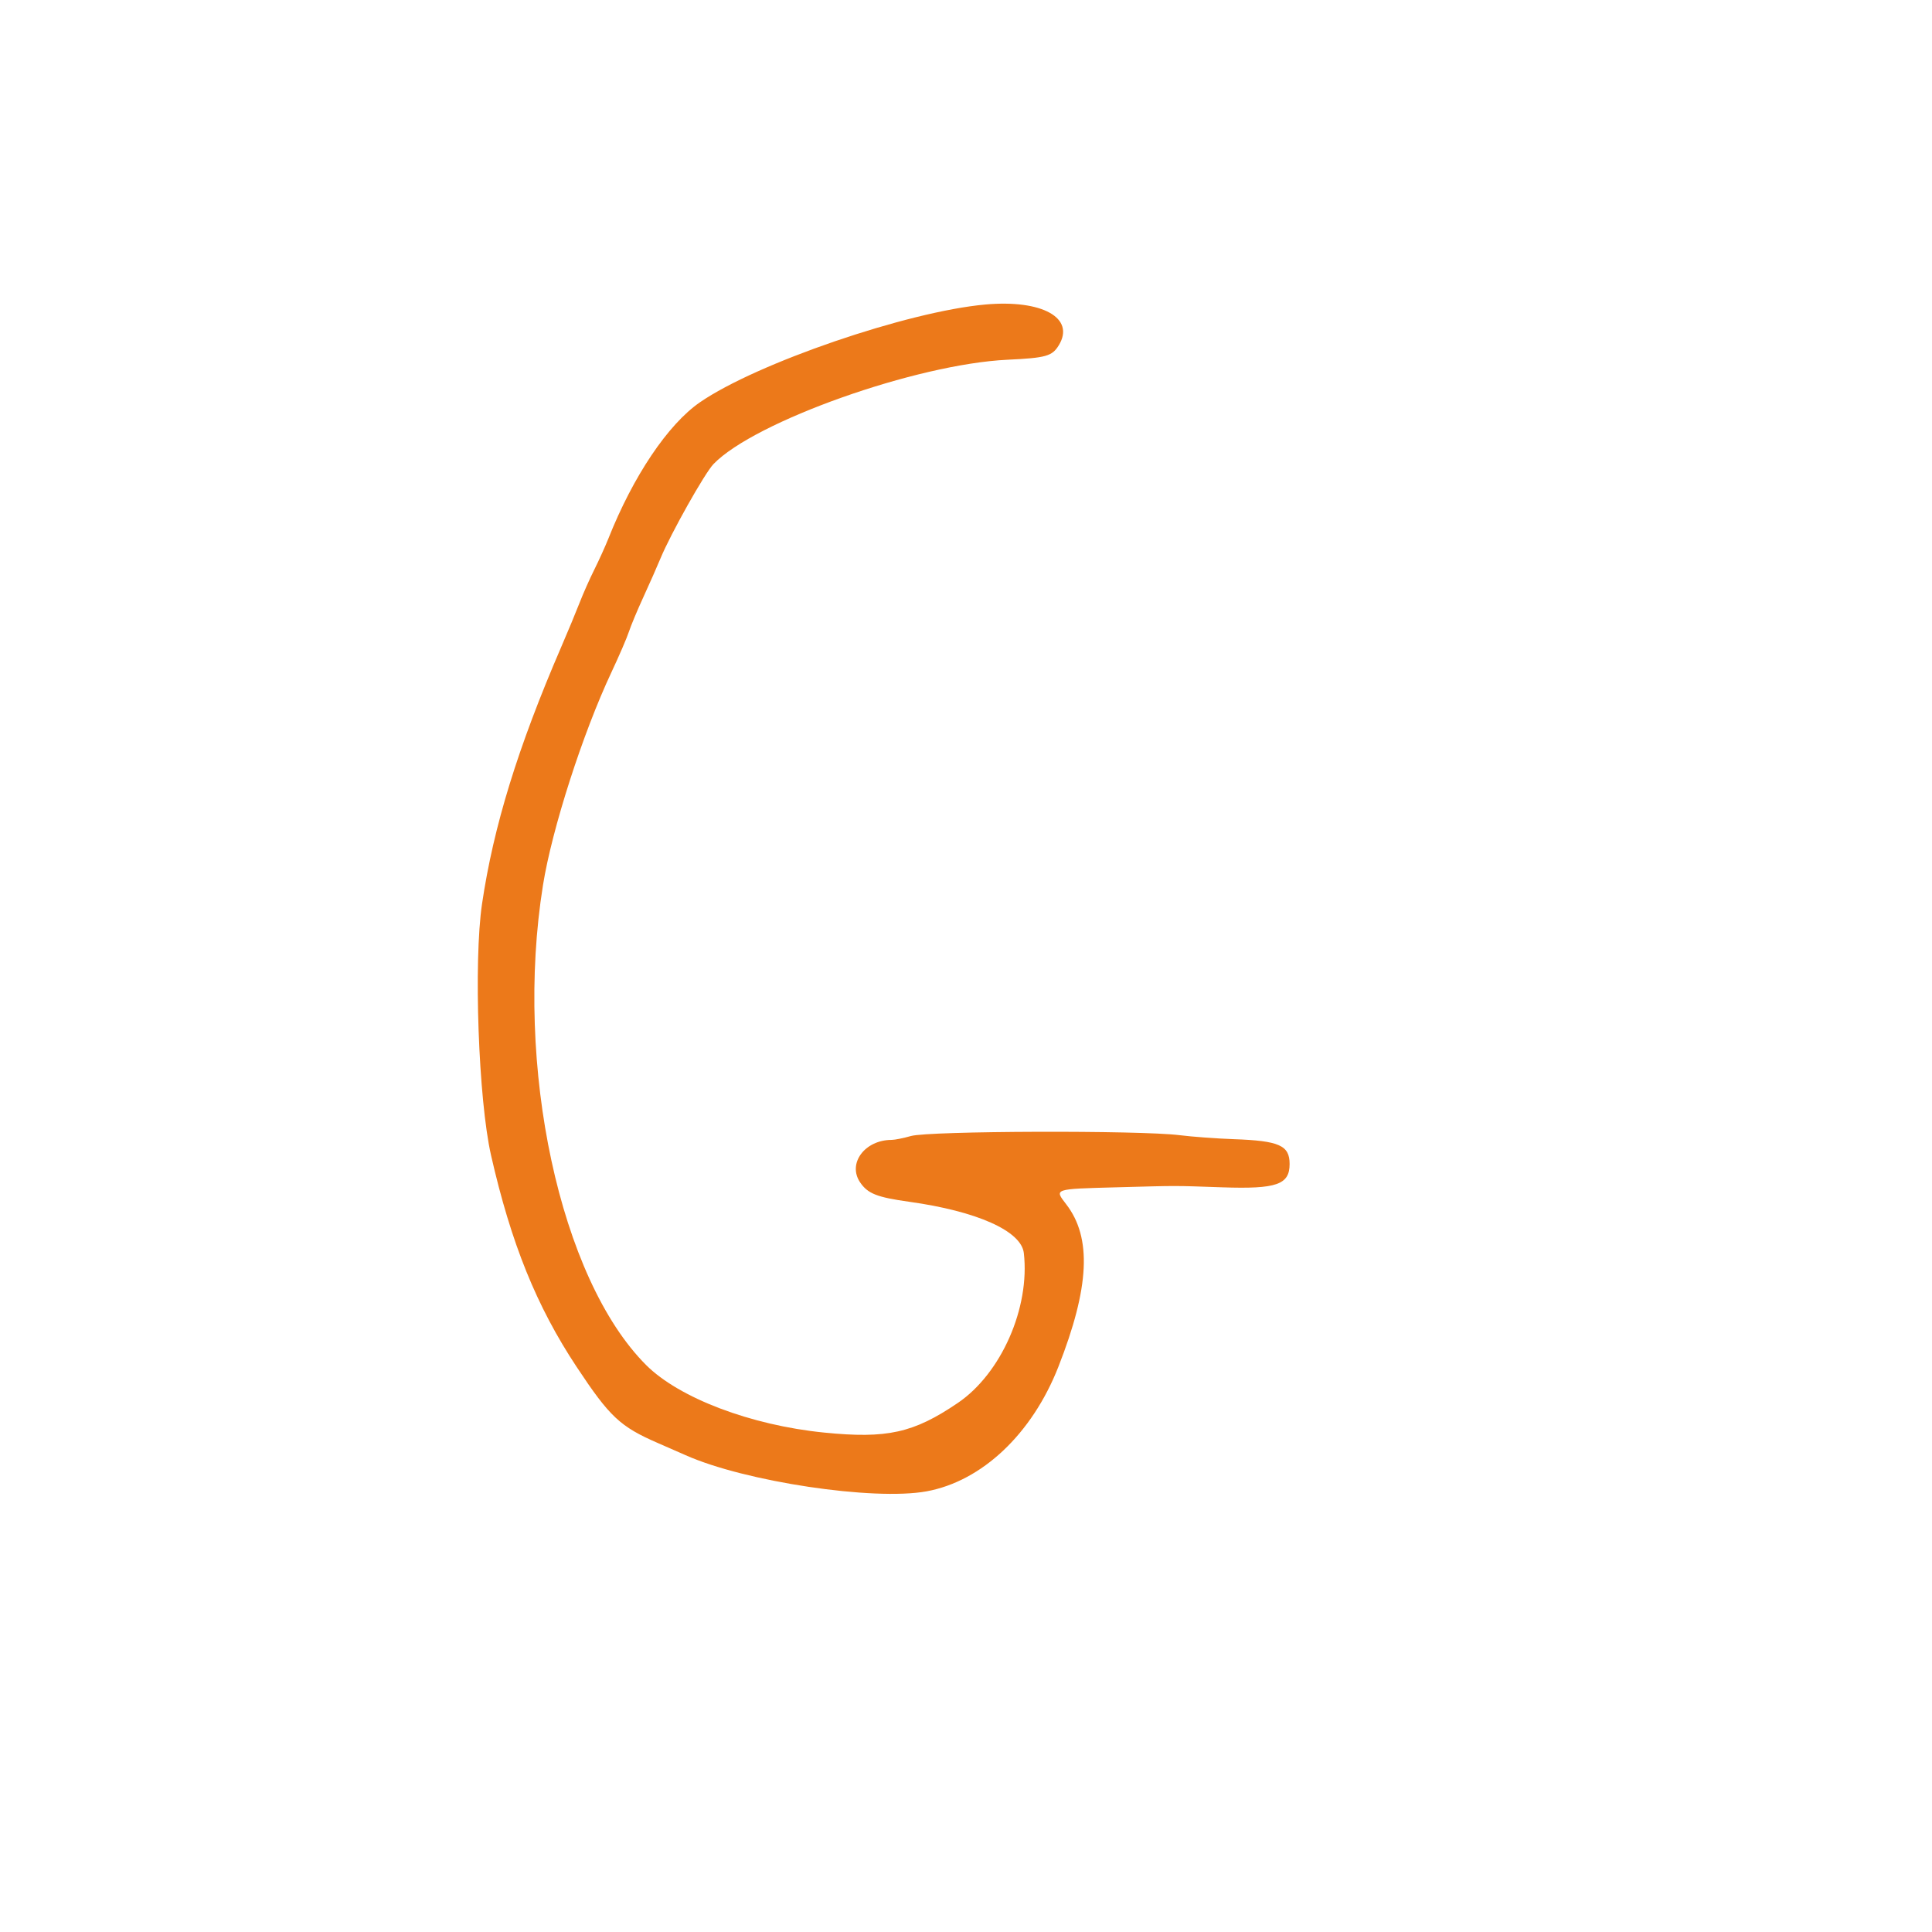
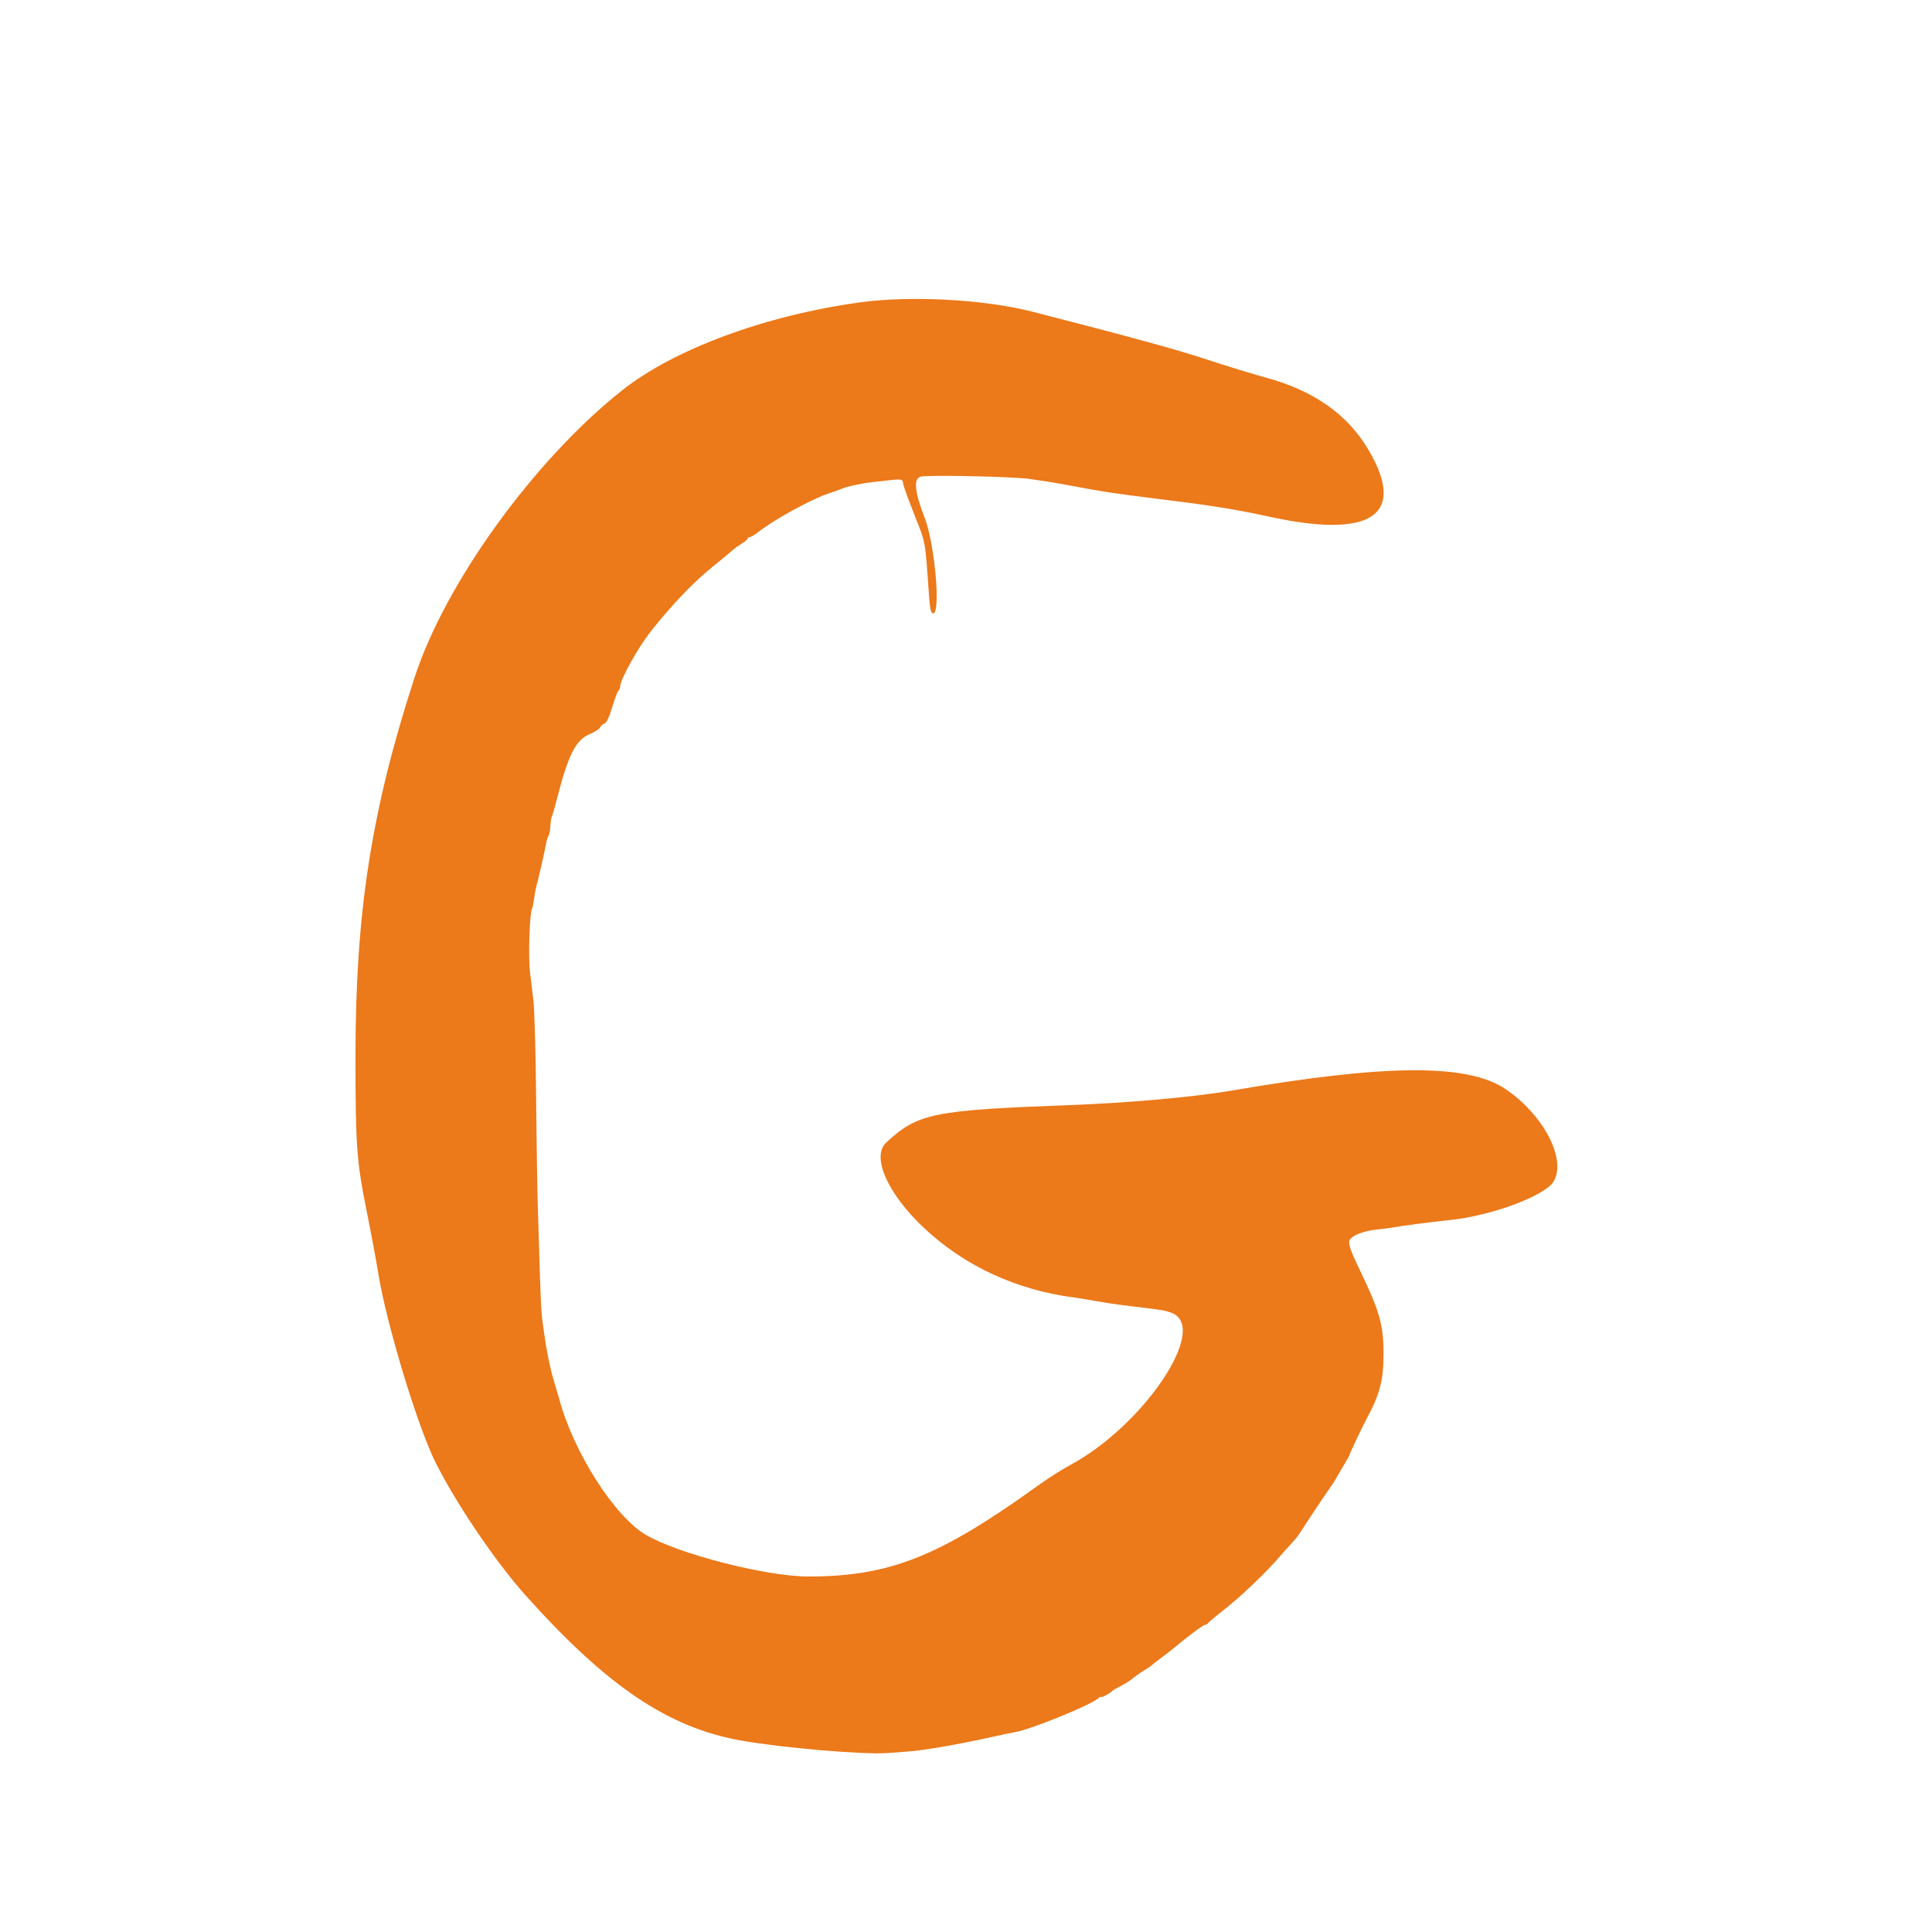
<svg xmlns="http://www.w3.org/2000/svg" id="svg" version="1.1" width="400" height="400" viewBox="0, 0, 400,400">
  <g id="svgg">
-     <path id="path0" d="M0.000 200.000 L 0.000 400.000 200.000 400.000 L 400.000 400.000 400.000 200.000 L 400.000 0.000 200.000 0.000 L 0.000 0.000 0.000 200.000 M216.137 63.931 C 219.661 65.490,220.947 68.643,219.216 71.481 C 217.835 73.745,216.576 74.101,208.600 74.479 C 189.736 75.374,156.249 87.252,147.729 96.070 C 145.919 97.943,138.858 110.504,136.755 115.591 C 136.071 117.246,134.477 120.850,133.214 123.600 C 131.950 126.350,130.597 129.590,130.206 130.800 C 129.816 132.010,128.185 135.790,126.583 139.200 C 120.643 151.843,114.282 171.629,112.420 183.250 C 106.435 220.617,115.926 264.779,133.777 282.621 C 140.604 289.444,155.444 295.076,170.600 296.596 C 183.659 297.906,189.130 296.695,198.312 290.460 C 207.288 284.364,213.275 270.766,211.974 259.432 C 211.450 254.865,202.297 250.771,188.226 248.811 C 181.570 247.883,179.662 247.129,178.080 244.800 C 175.422 240.888,179.036 236.013,184.601 236.002 C 185.262 236.001,187.061 235.640,188.600 235.200 C 192.335 234.132,235.954 233.994,244.200 235.025 C 246.840 235.355,251.880 235.726,255.400 235.851 C 264.857 236.184,267.000 237.135,267.000 240.994 C 267.000 245.272,264.309 246.206,253.094 245.823 C 242.608 245.464,244.339 245.465,231.100 245.821 C 218.105 246.170,218.266 246.116,220.739 249.320 C 226.086 256.251,225.592 266.522,219.119 283.000 C 213.666 296.882,203.295 306.673,191.827 308.767 C 180.880 310.765,154.219 306.761,141.921 301.271 C 140.975 300.848,138.419 299.729,136.243 298.783 C 128.381 295.366,126.259 293.379,119.385 283.000 C 111.094 270.481,105.809 257.414,101.664 239.186 C 99.054 227.707,98.030 199.104,99.801 187.126 C 102.168 171.122,107.213 154.752,116.174 134.000 C 117.551 130.810,119.271 126.670,119.996 124.800 C 120.720 122.930,122.100 119.824,123.061 117.899 C 124.023 115.973,125.330 113.085,125.968 111.482 C 129.149 103.472,135.719 91.993,139.310 88.171 C 151.954 74.711,203.641 58.403,216.137 63.931 " stroke="none" fill="transparent" fill-rule="evenodd" />
-     <path id="path1" d="M204.000 63.047 C 187.856 64.504,156.658 75.193,144.910 83.293 C 138.300 87.851,131.096 98.572,125.968 111.482 C 125.330 113.085,124.023 115.973,123.061 117.899 C 122.100 119.824,120.720 122.930,119.996 124.800 C 119.271 126.670,117.551 130.810,116.174 134.000 C 107.213 154.752,102.168 171.122,99.801 187.126 C 98.030 199.104,99.054 227.707,101.664 239.186 C 105.809 257.414,111.094 270.481,119.385 283.000 C 126.259 293.379,128.381 295.366,136.243 298.783 C 138.419 299.729,140.975 300.848,141.921 301.271 C 154.219 306.761,180.880 310.765,191.827 308.767 C 203.295 306.673,213.666 296.882,219.119 283.000 C 225.592 266.522,226.086 256.251,220.739 249.320 C 218.266 246.116,218.105 246.170,231.100 245.821 C 244.339 245.465,242.608 245.464,253.094 245.823 C 264.309 246.206,267.000 245.272,267.000 240.994 C 267.000 237.135,264.857 236.184,255.400 235.851 C 251.880 235.726,246.840 235.355,244.200 235.025 C 235.954 233.994,192.335 234.132,188.600 235.200 C 187.061 235.640,185.262 236.001,184.601 236.002 C 179.036 236.013,175.422 240.888,178.080 244.800 C 179.662 247.129,181.570 247.883,188.226 248.811 C 202.297 250.771,211.450 254.865,211.974 259.432 C 213.275 270.766,207.288 284.364,198.312 290.460 C 189.130 296.695,183.659 297.906,170.600 296.596 C 155.444 295.076,140.604 289.444,133.777 282.621 C 115.926 264.779,106.435 220.617,112.420 183.250 C 114.282 171.629,120.643 151.843,126.583 139.200 C 128.185 135.790,129.816 132.010,130.206 130.800 C 130.597 129.590,131.950 126.350,133.214 123.600 C 134.477 120.850,136.071 117.246,136.755 115.591 C 138.858 110.504,145.919 97.943,147.729 96.070 C 156.249 87.252,189.736 75.374,208.600 74.479 C 216.576 74.101,217.835 73.745,219.216 71.481 C 222.669 65.817,215.757 61.986,204.000 63.047 " stroke="none" fill="#EC791A" fill-rule="evenodd" />
+     <path id="path0" d="M178.000 62.609 C 158.311 65.334,139.473 72.324,128.687 80.905 C 110.515 95.363,92.214 120.699,85.857 140.200 C 76.914 167.634,73.600 188.835,73.600 218.614 C 73.600 237.385,73.820 240.371,76.003 251.200 C 76.868 255.490,77.930 261.193,78.364 263.874 C 80.007 274.038,86.398 295.148,90.086 302.600 C 94.262 311.037,102.500 323.233,108.727 330.200 C 125.620 349.098,138.328 357.677,153.400 360.356 C 161.978 361.881,178.915 363.324,183.800 362.946 C 184.900 362.861,186.790 362.721,188.000 362.635 C 191.282 362.403,198.547 361.142,205.400 359.616 C 207.600 359.126,209.760 358.671,210.200 358.605 C 213.153 358.160,225.657 353.096,227.300 351.679 C 227.685 351.348,228.000 351.198,228.000 351.347 C 228.000 351.590,229.903 350.530,230.400 350.009 C 230.510 349.894,231.289 349.449,232.130 349.021 C 232.972 348.592,234.044 347.909,234.512 347.503 C 234.981 347.096,236.002 346.376,236.782 345.903 C 237.562 345.430,238.290 344.942,238.400 344.819 C 238.510 344.696,239.320 344.060,240.200 343.404 C 241.080 342.749,242.070 341.991,242.400 341.718 C 246.101 338.662,249.087 336.419,249.467 336.411 C 249.723 336.405,249.993 336.265,250.067 336.099 C 250.140 335.934,251.460 334.818,253.000 333.620 C 256.855 330.621,262.161 325.564,265.191 322.000 C 265.658 321.450,266.616 320.384,267.318 319.631 C 268.020 318.878,268.776 317.964,268.997 317.599 C 269.807 316.266,275.191 308.187,275.567 307.742 C 275.780 307.489,276.290 306.679,276.702 305.942 C 277.113 305.204,277.888 303.880,278.424 303.000 C 278.960 302.120,279.400 301.310,279.402 301.200 C 279.405 300.994,282.142 295.227,282.914 293.800 C 285.662 288.722,286.435 285.801,286.448 280.447 C 286.463 274.303,285.650 271.445,281.369 262.600 C 279.484 258.704,279.022 257.224,279.496 256.600 C 280.187 255.691,282.357 254.872,284.800 254.598 C 286.230 254.438,287.670 254.257,288.000 254.196 C 290.156 253.797,295.818 253.056,300.400 252.573 C 308.876 251.679,319.847 247.582,321.640 244.641 C 324.415 240.091,319.600 230.815,311.693 225.475 C 303.871 220.193,287.015 220.288,254.995 225.795 C 247.139 227.146,233.660 228.348,221.200 228.810 C 193.194 229.846,190.045 230.491,183.500 236.534 C 180.334 239.456,183.768 247.195,191.391 254.314 C 199.786 262.154,210.427 267.070,222.400 268.639 C 223.170 268.740,225.240 269.077,227.000 269.388 C 228.760 269.699,231.100 270.061,232.200 270.192 C 240.746 271.210,241.360 271.308,242.702 271.868 C 250.338 275.059,236.642 295.329,221.378 303.426 C 219.878 304.222,216.839 306.176,214.625 307.768 C 194.353 322.349,184.069 326.402,167.348 326.399 C 158.666 326.398,140.512 321.746,133.732 317.785 C 127.225 313.983,118.671 300.559,115.772 289.600 C 115.684 289.270,115.161 287.498,114.609 285.663 C 113.721 282.711,112.938 278.490,112.223 272.800 C 112.098 271.810,111.911 268.120,111.807 264.600 C 111.703 261.080,111.511 254.960,111.381 251.000 C 111.251 247.040,111.079 236.330,110.999 227.200 C 110.919 218.070,110.659 208.980,110.422 207.000 C 110.185 205.020,109.880 202.500,109.746 201.400 C 109.334 198.036,109.641 188.905,110.195 188.007 C 110.272 187.884,110.448 186.977,110.587 185.992 C 110.726 185.006,110.929 183.899,111.037 183.532 C 111.402 182.294,112.722 176.512,113.078 174.600 C 113.200 173.940,113.427 173.220,113.582 173.000 C 113.737 172.780,113.902 171.895,113.949 171.034 C 113.996 170.173,114.125 169.321,114.237 169.141 C 114.348 168.960,114.890 167.055,115.442 164.906 C 117.642 156.333,119.221 153.233,121.997 152.039 C 123.121 151.556,124.138 150.906,124.257 150.595 C 124.376 150.285,124.772 149.935,125.137 149.817 C 125.557 149.682,126.152 148.427,126.763 146.387 C 127.292 144.617,127.877 143.076,128.063 142.961 C 128.248 142.847,128.400 142.474,128.400 142.134 C 128.400 140.702,132.149 133.967,134.797 130.643 C 139.260 125.040,143.547 120.567,147.600 117.287 C 149.690 115.595,151.632 113.990,151.915 113.719 C 152.198 113.449,152.963 112.913,153.615 112.528 C 154.267 112.143,154.800 111.686,154.800 111.514 C 154.800 111.341,154.999 111.200,155.242 111.200 C 155.486 111.200,156.341 110.681,157.142 110.046 C 160.262 107.577,168.099 103.297,171.600 102.150 C 172.590 101.825,173.760 101.405,174.200 101.217 C 175.392 100.706,178.315 100.078,180.800 99.799 C 187.355 99.063,186.743 99.017,187.015 100.268 C 187.150 100.891,188.225 103.830,189.404 106.800 C 191.666 112.500,191.534 111.769,192.306 122.800 C 192.540 126.136,192.723 127.000,193.200 127.000 C 194.816 127.000,193.532 112.537,191.442 107.200 C 189.352 101.863,189.086 98.997,190.650 98.678 C 192.506 98.299,209.927 98.676,213.200 99.165 C 214.850 99.412,216.740 99.695,217.400 99.793 C 218.060 99.892,220.130 100.259,222.000 100.609 C 228.704 101.864,229.925 102.050,239.200 103.220 C 244.370 103.873,248.960 104.472,249.400 104.551 C 249.840 104.630,251.100 104.823,252.200 104.979 C 254.401 105.293,259.696 106.280,262.200 106.842 C 283.759 111.689,291.348 106.816,283.389 93.235 C 279.051 85.834,272.114 80.925,262.123 78.187 C 259.305 77.414,253.753 75.713,249.784 74.405 C 243.500 72.335,234.505 69.870,213.800 64.545 C 203.815 61.977,188.534 61.150,178.000 62.609 " stroke="none" fill="#EC791A" fill-rule="evenodd" />
  </g>
</svg>
